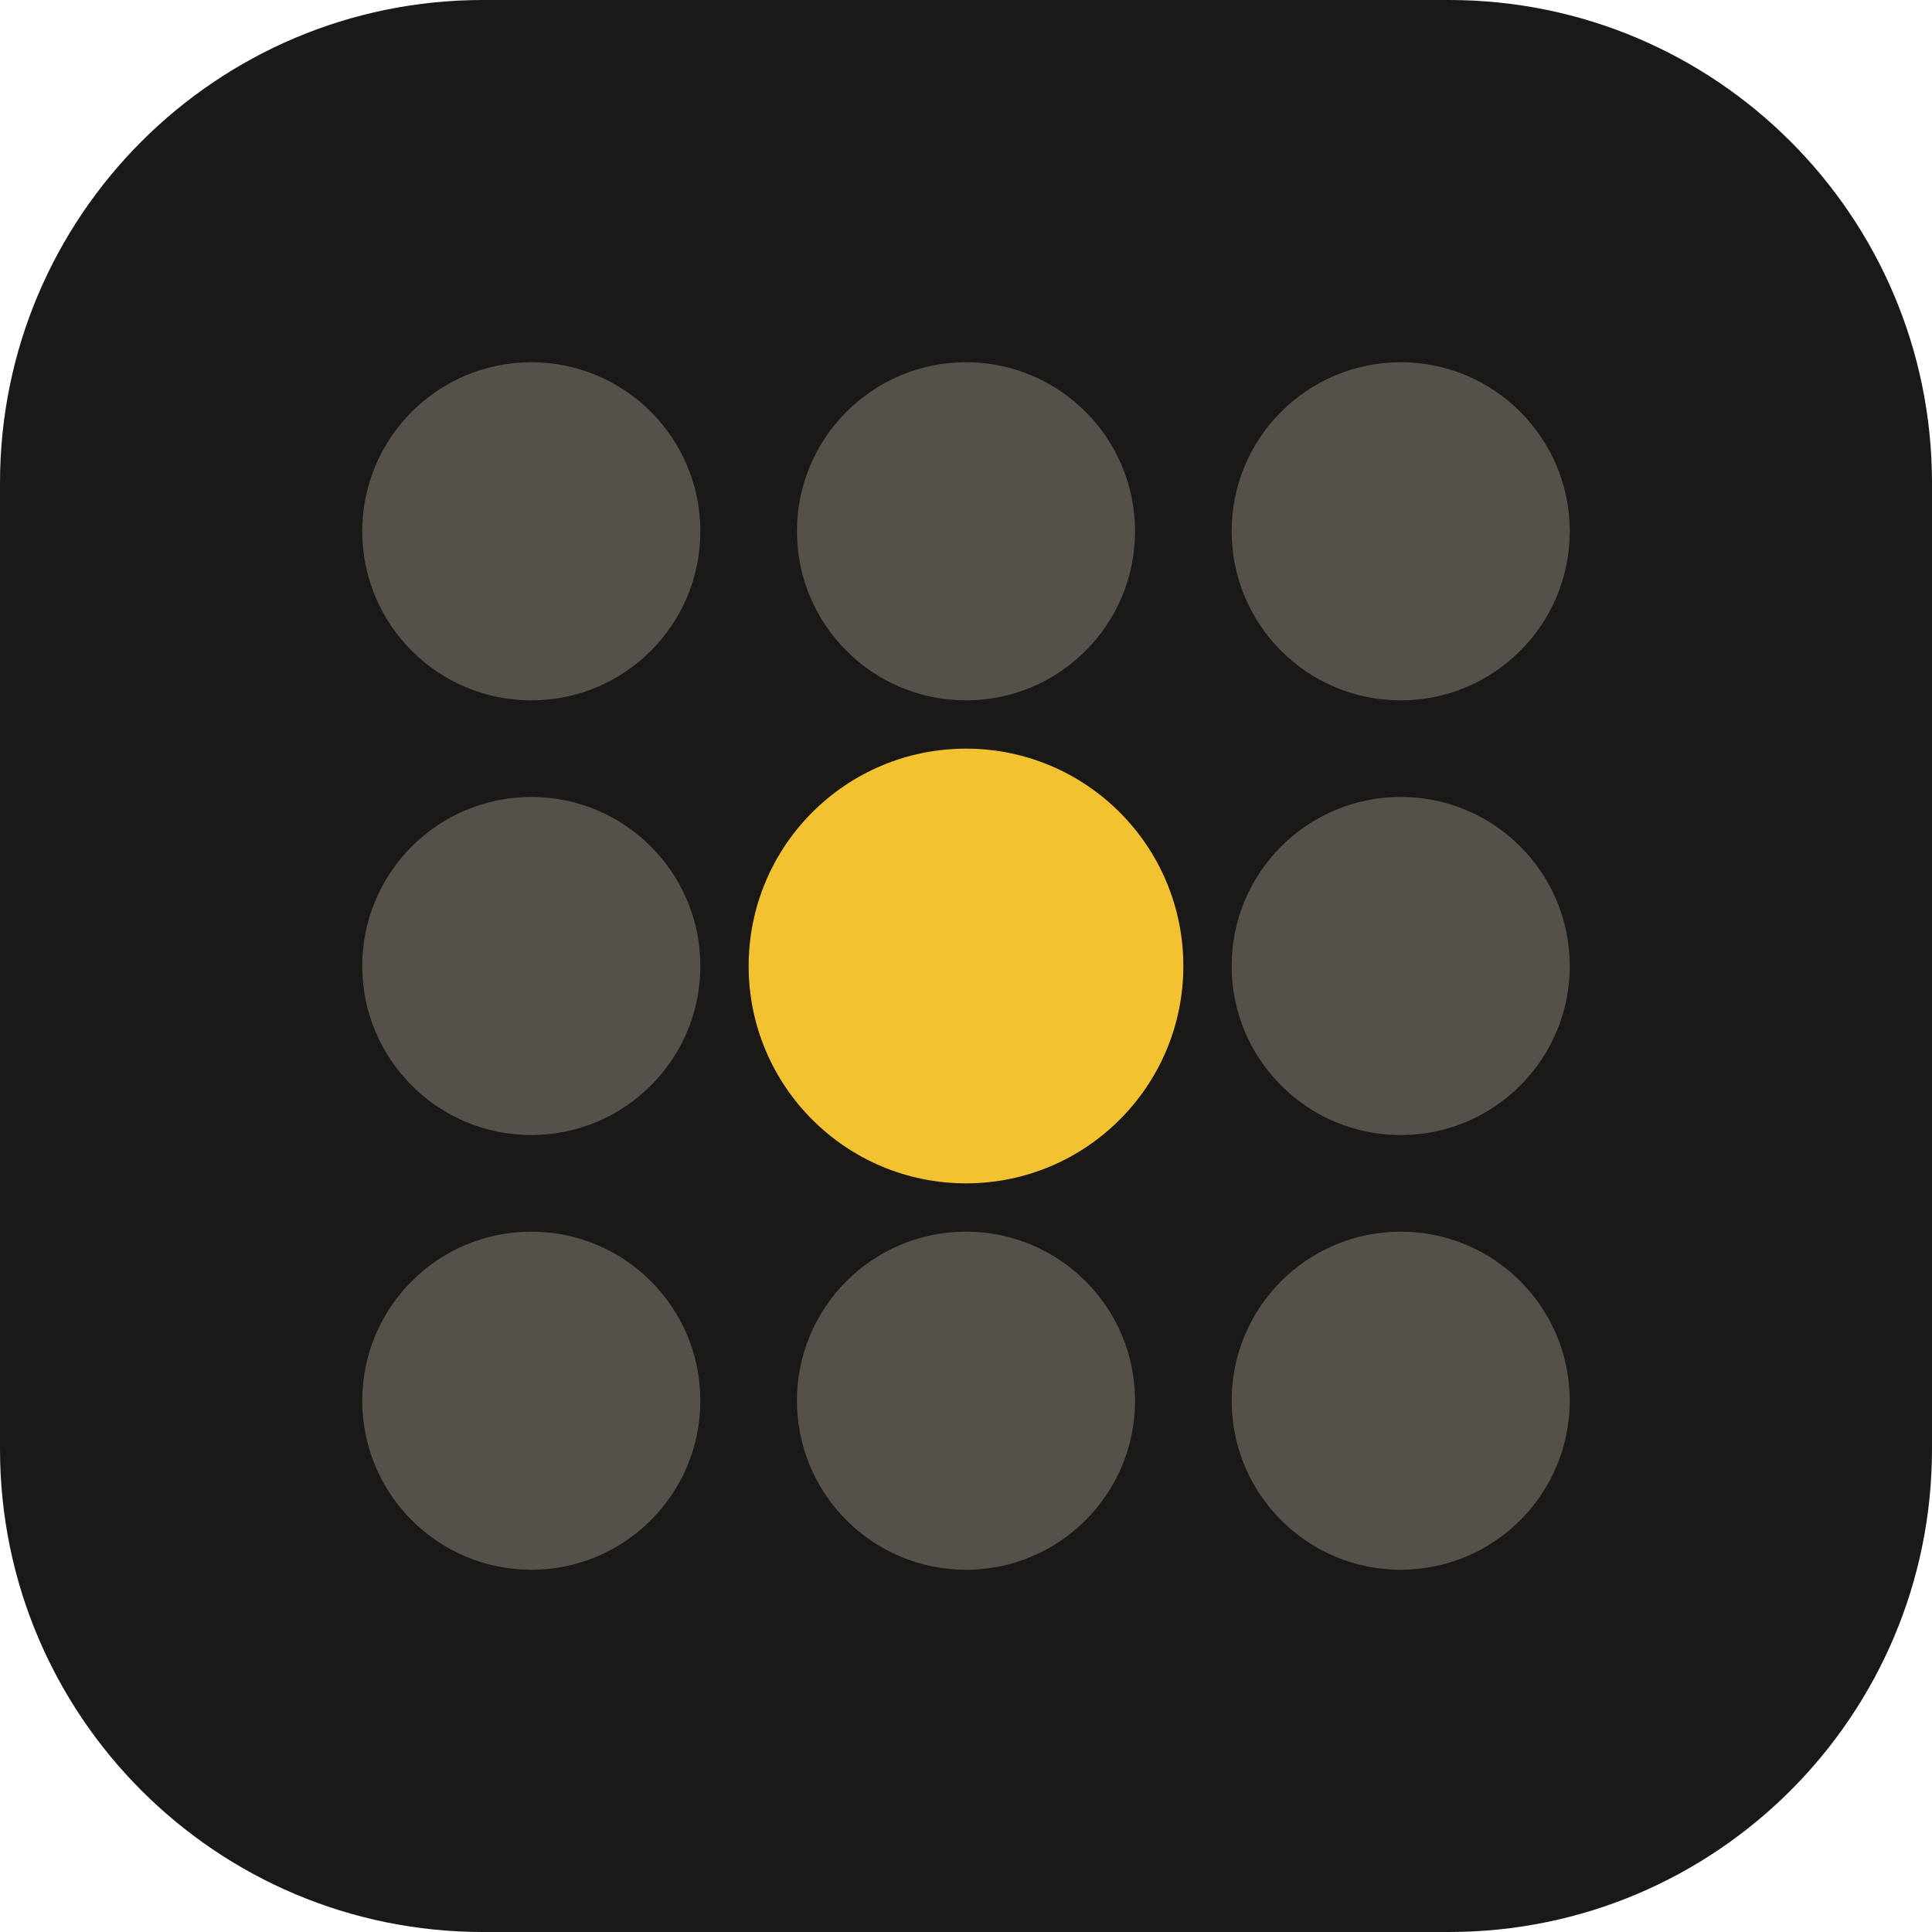
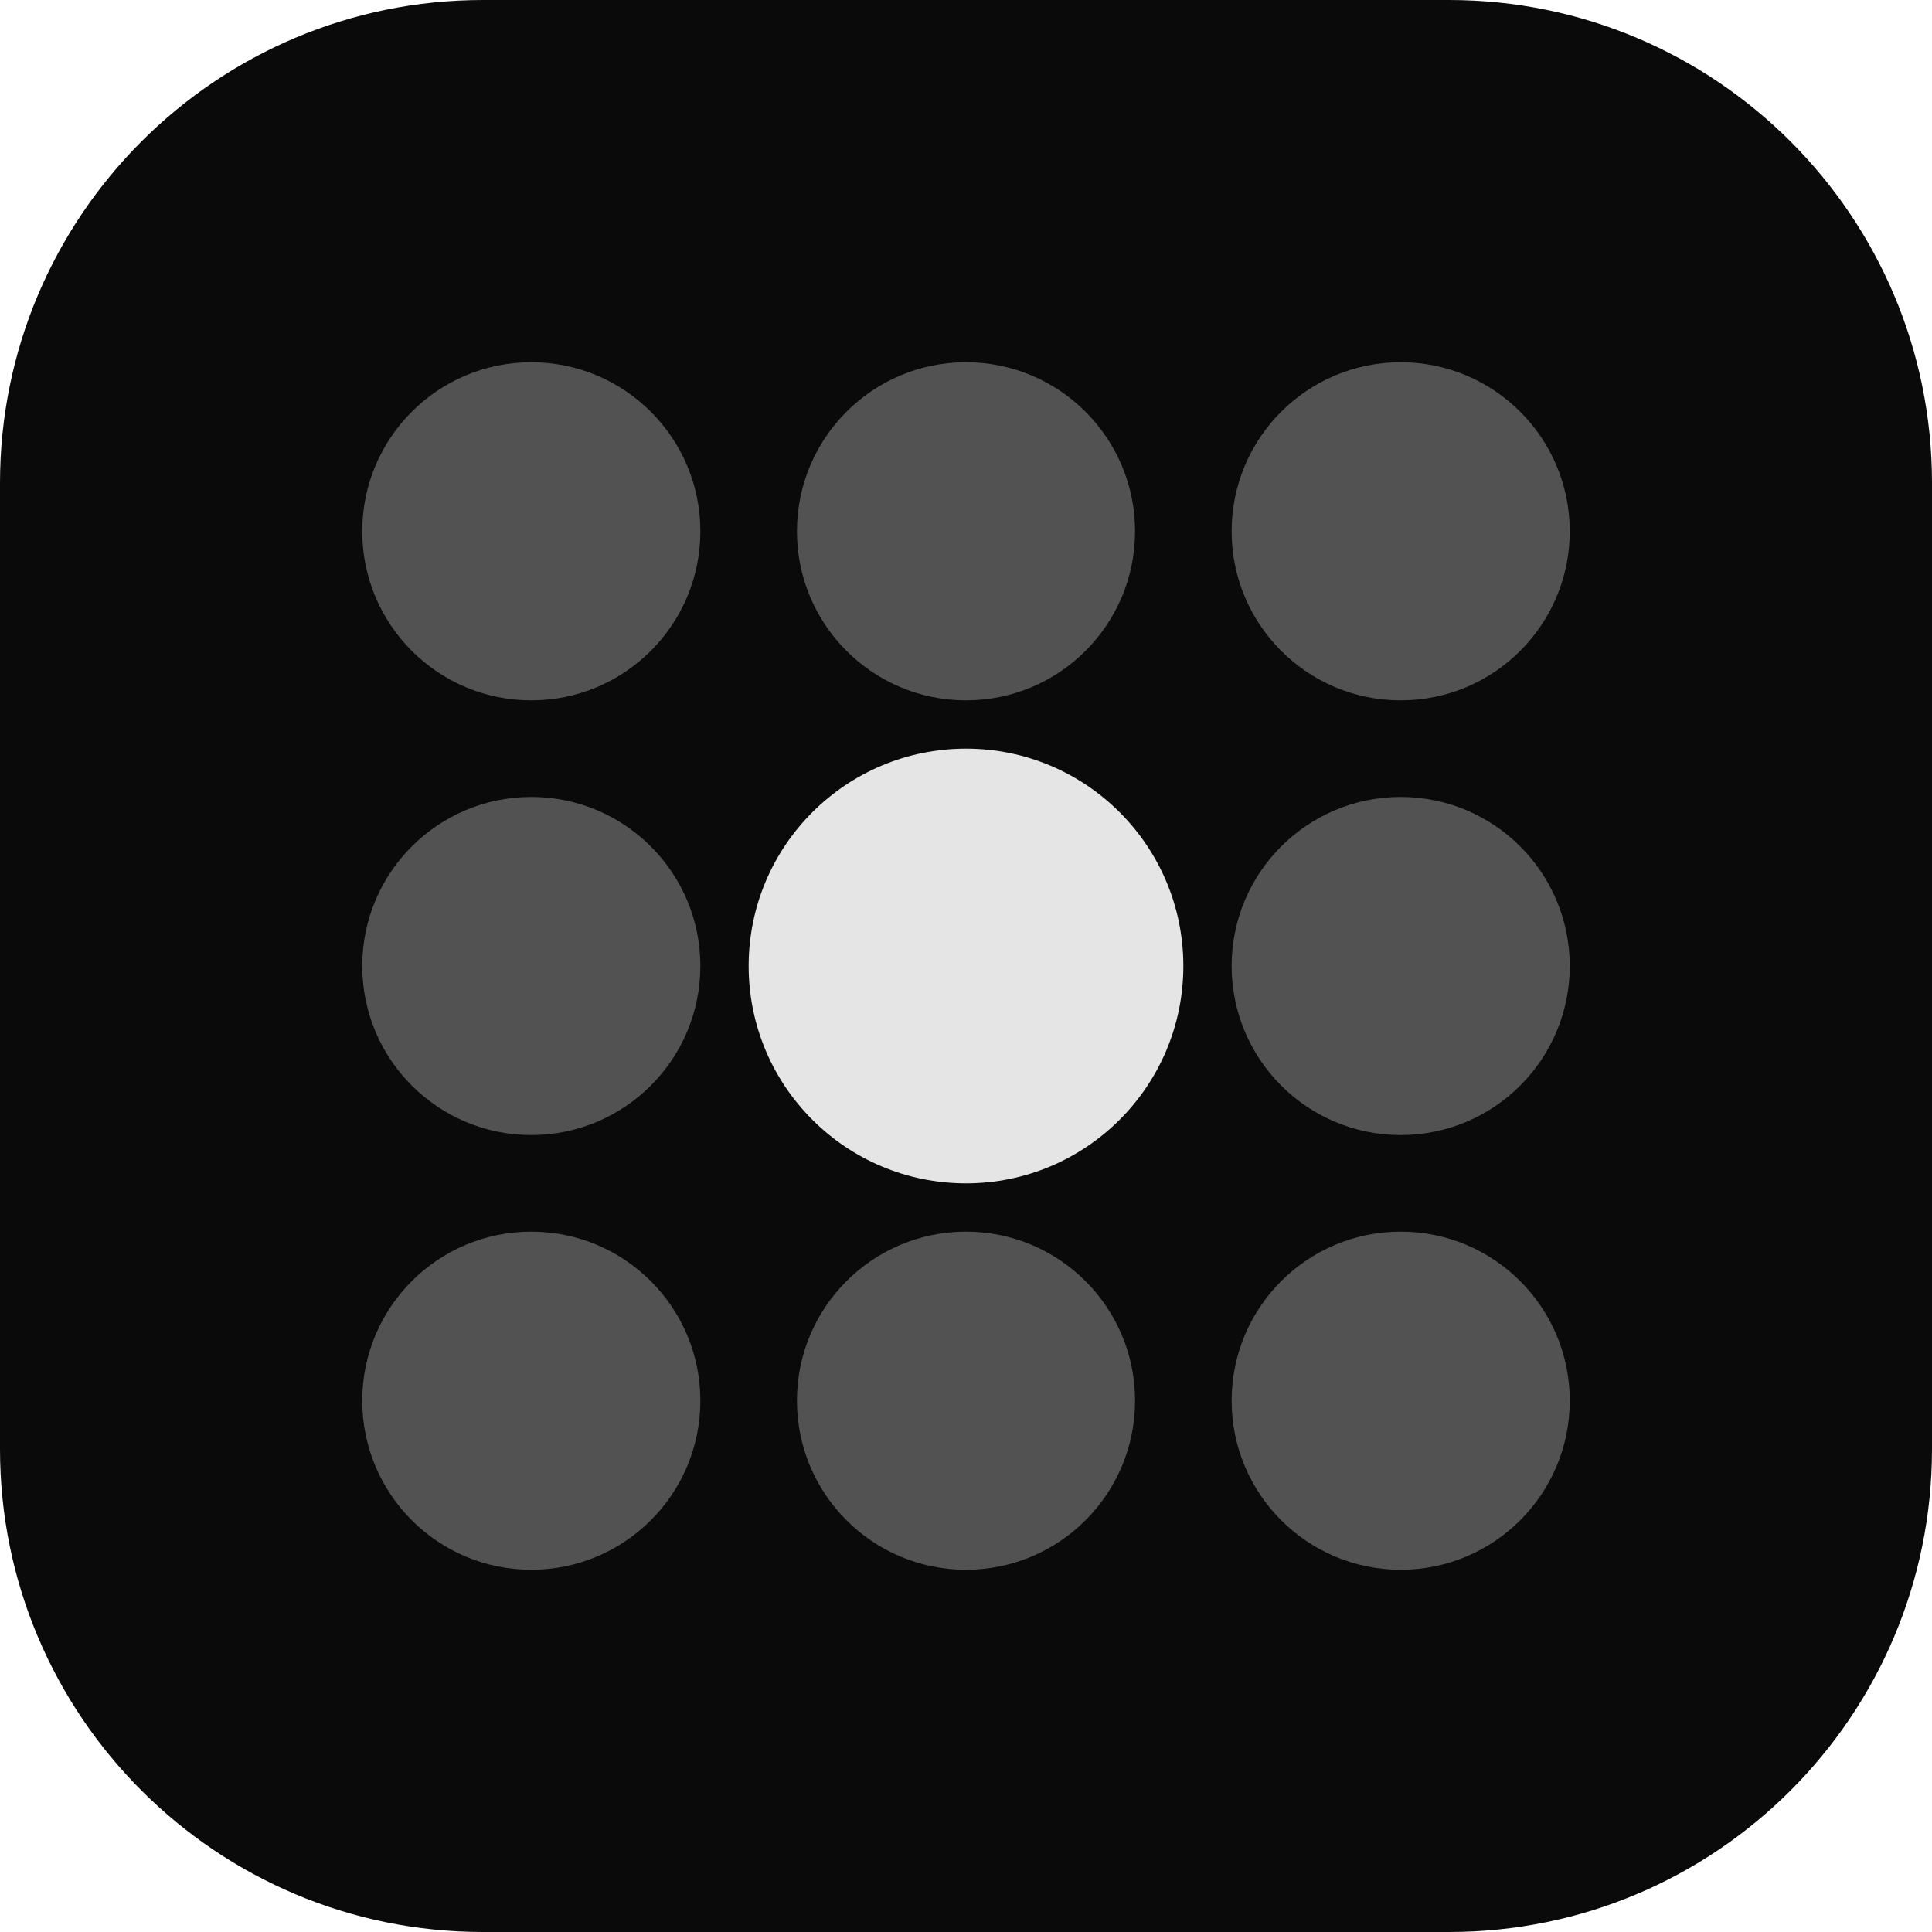
<svg xmlns="http://www.w3.org/2000/svg" viewBox="0 0 40 40">
-   <rect width="40" height="40" rx="10" fill="#1a1917" />
-   <g fill="#55514a">
+   <rect width="40" height="40" rx="10" fill="#0a0a0a" />
+   <g fill="#525252">
    <circle cx="11" cy="11" r="3.5" />
    <circle cx="20" cy="11" r="3.5" />
    <circle cx="29" cy="11" r="3.5" />
    <circle cx="11" cy="20" r="3.5" />
    <circle cx="29" cy="20" r="3.5" />
    <circle cx="11" cy="29" r="3.5" />
    <circle cx="20" cy="29" r="3.5" />
    <circle cx="29" cy="29" r="3.5" />
  </g>
-   <circle cx="20" cy="20" r="4.5" fill="#f2c230" />
+   <circle cx="20" cy="20" r="4.5" fill="#e5e5e5" />
</svg>
